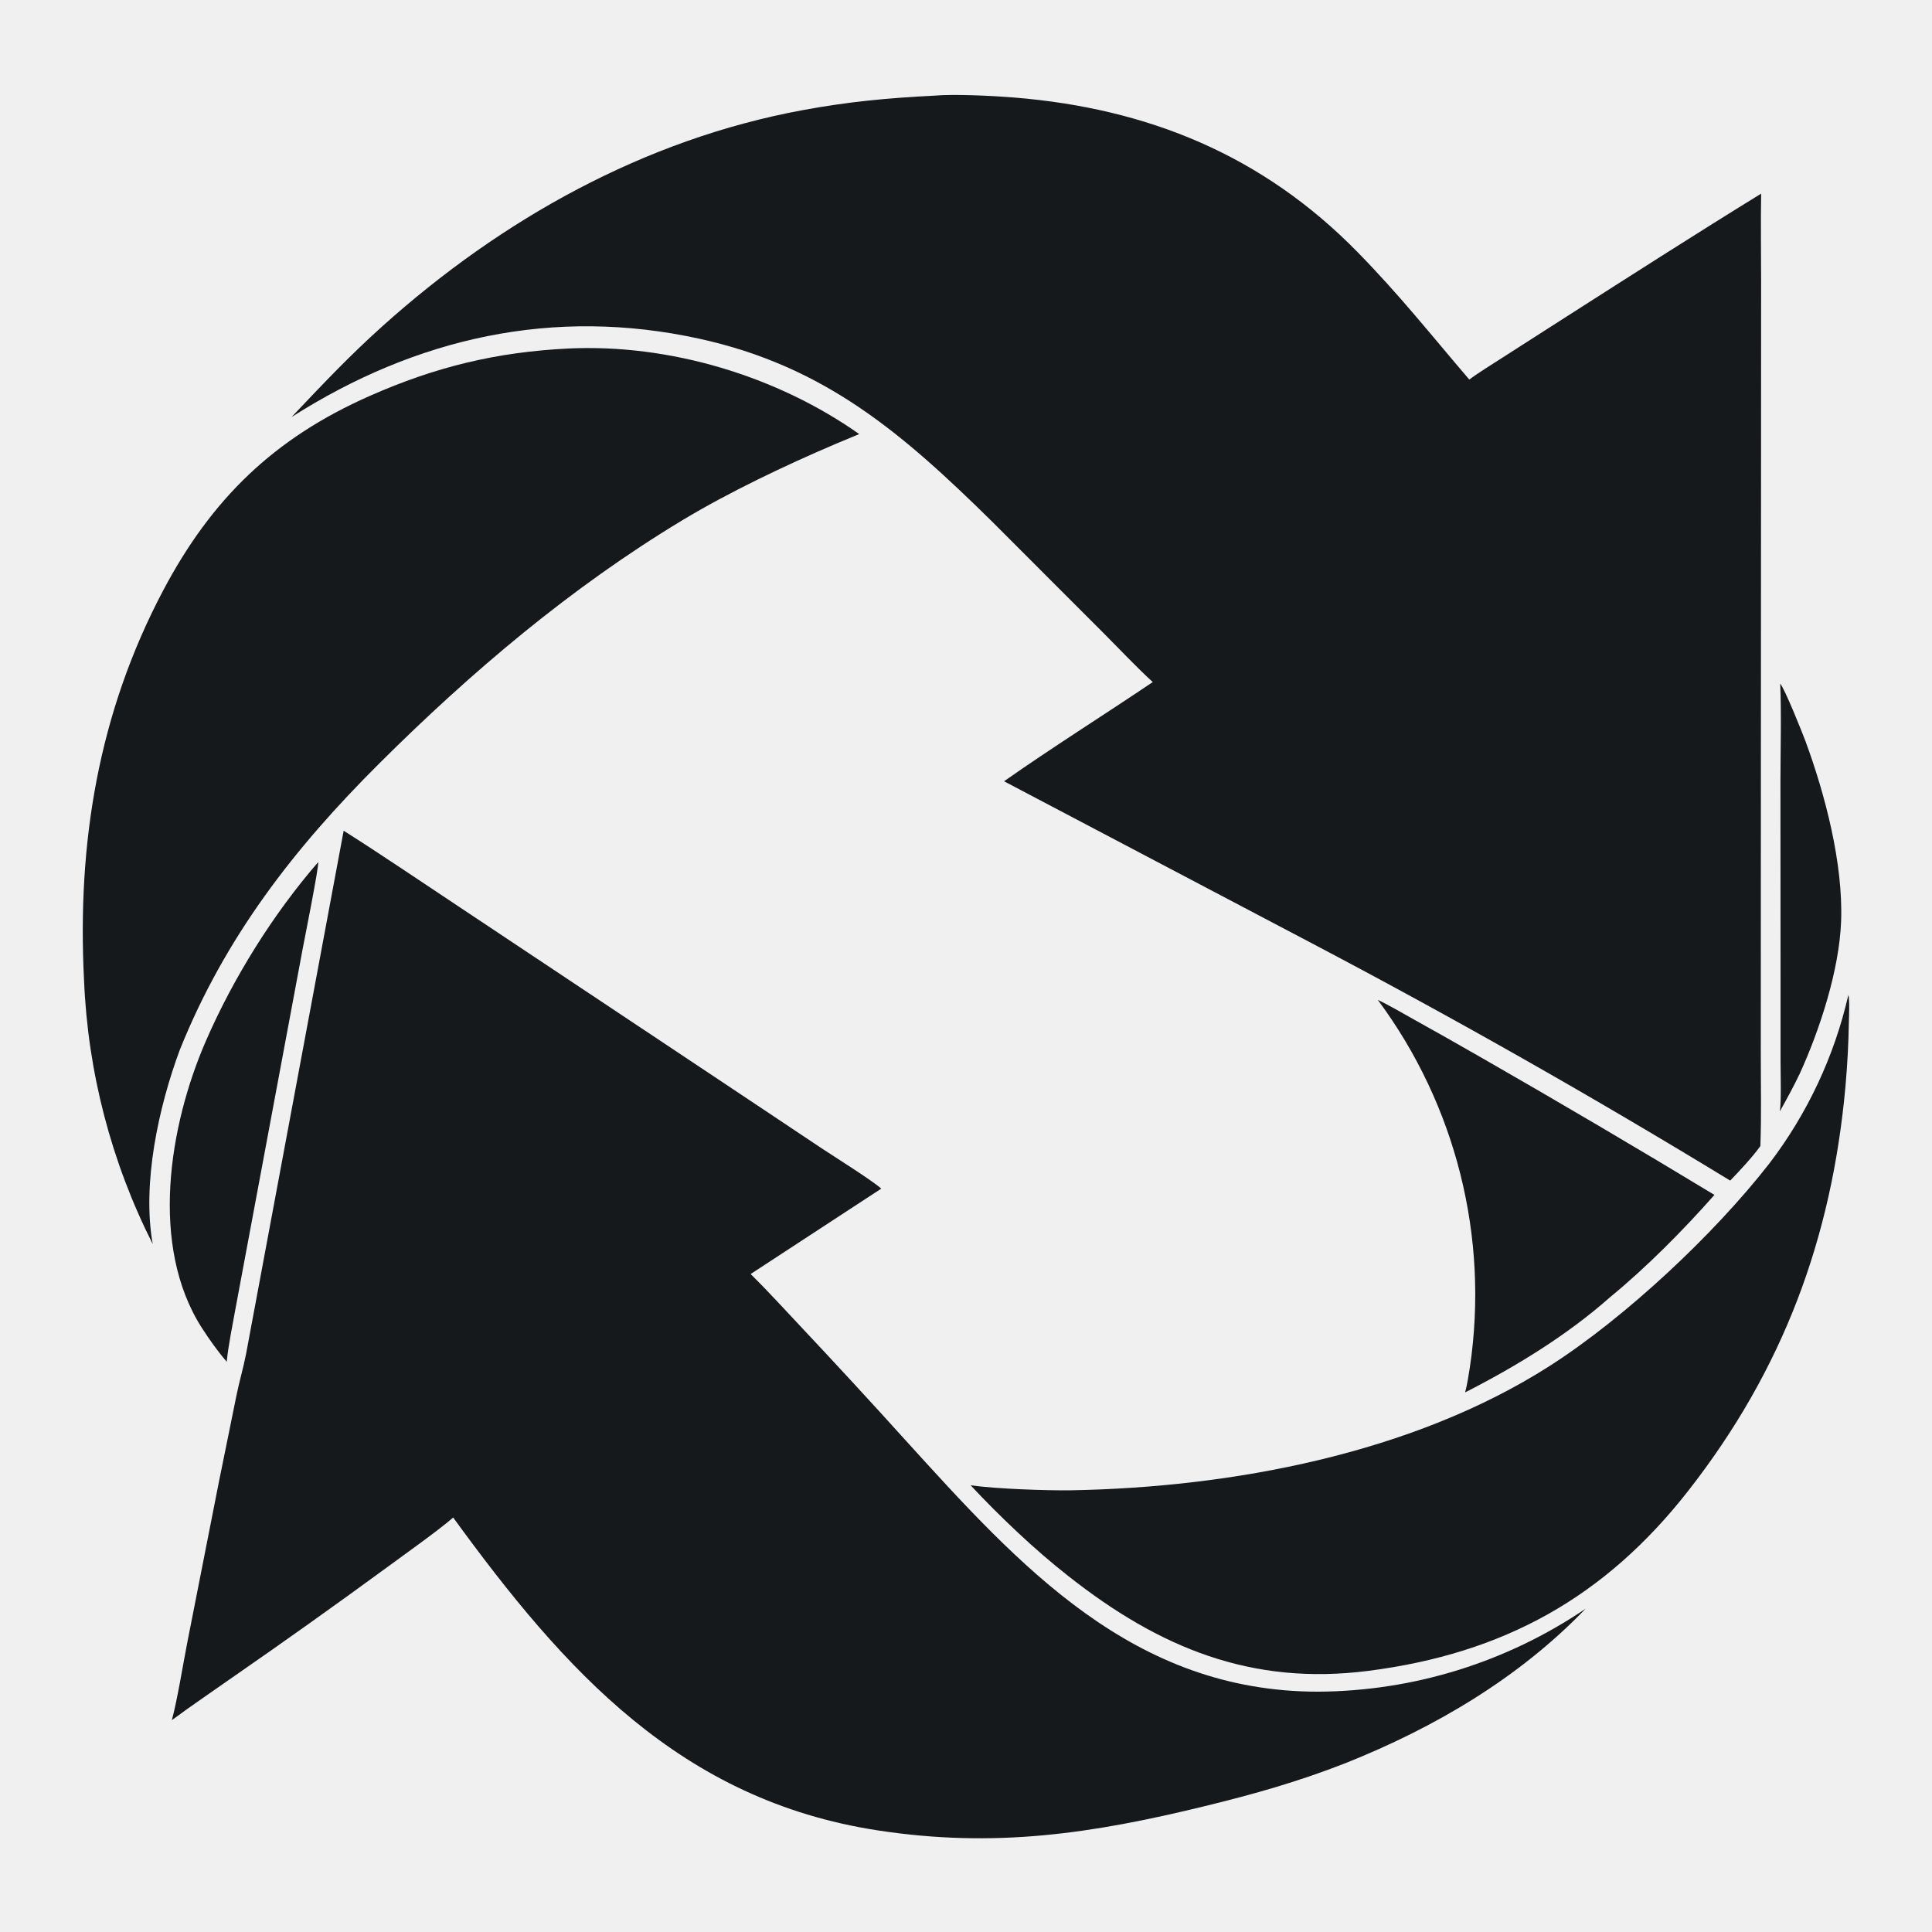
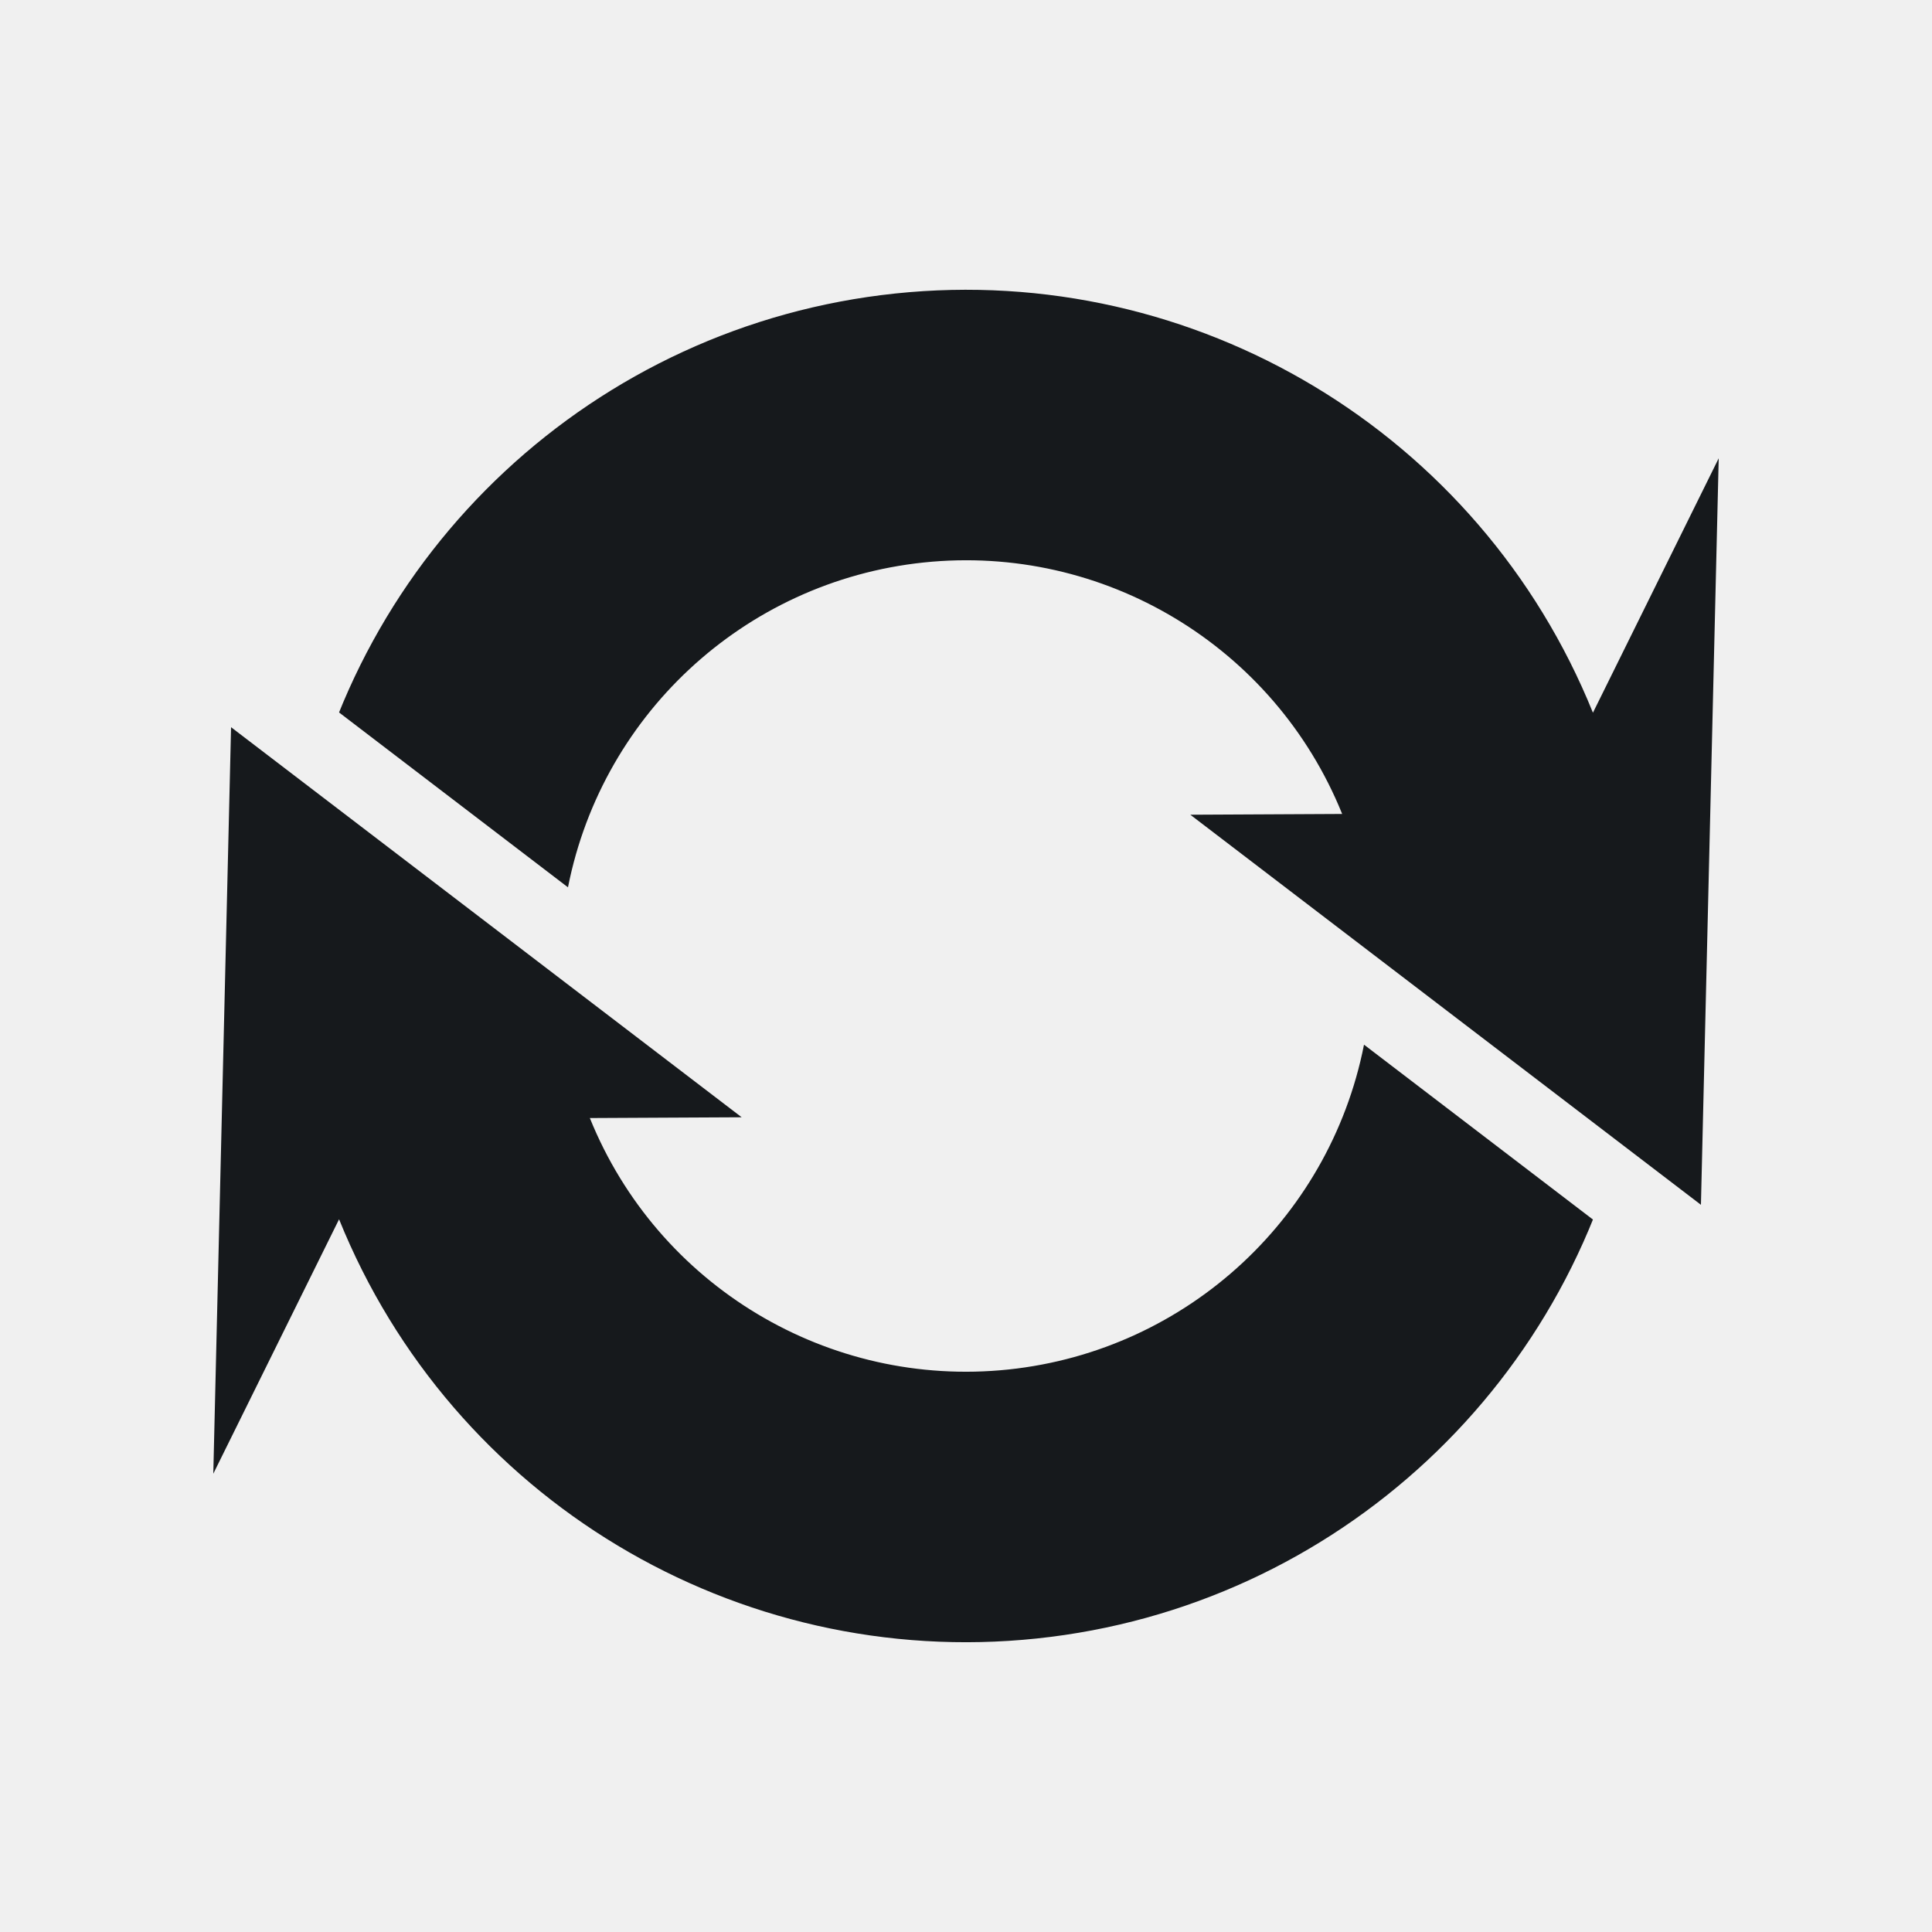
- <svg xmlns="http://www.w3.org/2000/svg" viewBox="0 0 2048 2048">
-   <style>.g{fill:#16191c}@media (prefers-color-scheme:dark){.g{fill:#f2f3f5}}</style>
-   <g class="g">
-     <path d="M989.925 101.424c21.505-1.975 63.215.179 85.285 1.973 142.05 11.548 263.44 61.363 363.72 163.709 44.88 45.807 77.37 87.104 118.59 135.253 8.17-6.301 25.44-16.969 34.66-22.93l68.19-43.692c67.97-43.44 137.94-88.263 206.53-130.483-.58 30.187-.04 62.398-.05 92.711l-.07 177.148-.23 466.415-.04 175.022c-.02 32.38.76 66.08-.44 98.26-7.39 10.66-22.75 27.14-31.98 36.67a8026 8026 0 0 0-441.29-250.41l-328.47-172.883c49.78-35.06 106.64-70.764 157.64-105.17-16.23-14.763-35.86-35.564-51.65-51.379L1051.3 552.537c-94.73-93.175-176.935-164.318-309.934-193.469-154.647-33.896-300.199-1.149-432.343 83.058 32.945-34.707 60.501-64.112 96.209-96.189 126.349-113.504 277.713-198.242 445.833-229.223 48.565-8.95 90.018-12.843 138.86-15.29m-625.63 779.168c40.109 25.391 80.972 53.248 120.681 79.539l263.45 175.389 123.408 82.28c13.393 8.89 51.801 32.93 62.357 42.18l-138.453 90.53c17.351 17.1 36.602 38.2 53.485 56.14a8082 8082 0 0 1 109.937 119.27c122.23 134.76 242.01 267.46 438.32 267.32a509.95 509.95 0 0 0 283.38-87.99c-70.83 73.69-160.12 126.08-254.47 163.72-50.62 19.77-96.38 32.68-148.68 45.48-120.71 29.53-223.54 44.79-347.254 25.83-209.11-32.05-332.039-169.32-450.056-331.62-17.232 14.88-51.518 39.01-70.551 53.07a7700 7700 0 0 1-163.398 116.35c-20.957 14.78-43.846 30.18-64.295 45.37 5.764-21.09 11.826-59.06 16.265-81.75l33.658-171.05c6.143-30.35 12.421-60.72 18.507-91.09 2.953-14.73 7.314-29.22 10.212-44.09z" />
-     <path d="M602.501 369.433c107.044-5.094 220.819 28.973 308.312 90.713a2077 2077 0 0 0-25.394 10.575c-52.811 22.524-112.81 51.043-162.104 80.765-118.137 71.265-223.758 160.726-321.296 257.827-90.516 90.11-163.54 184.402-211.37 303.447-22.443 60.4-40.289 141.78-28.746 206.02a681.95 681.95 0 0 1-72.831-279.92c-7.378-145.361 15.22-282.969 83.774-412.717 51.58-97.621 117.697-161.679 219.149-206.477 69.855-30.845 134.227-46.457 210.506-50.233M1959.35 1054.65c1.46 4.88.68 22.59.55 28.22-.39 22.96-1.6 45.9-3.63 68.77-14.6 161.49-66.35 300.38-166.58 428.58-88.49 113.18-195.89 172.55-338.88 190.93-124.29 15.97-221.89-24.41-318.34-100.47-35.61-27.79-72.93-63.42-103.58-96.2 26.81 3.77 79.35 5.64 106.11 5.3 170.52-2.98 362.24-38.81 507.67-131.79 79.85-51.05 174.39-139.47 232.88-214.61a465.4 465.4 0 0 0 83.8-178.73" />
-     <path d="M1460.52 1059.93c11.38 5.29 26.86 14.4 38.2 20.71 24.37 13.56 48.65 27.29 72.83 41.19 82.51 47.3 164.46 95.57 245.83 144.81-33.28 37.61-71.93 76.72-110.79 108.57-45.31 40.13-99.76 73.41-153.52 100.79 2.14-7.78 3.85-18.75 5.09-26.88 20.39-137.55-14.73-277.56-97.64-389.19M337.282 913.874c.845 5.181-14.435 81.284-16.371 91.606l-50.825 272.2-20.155 107.92c-3.088 17.17-7.993 40.96-9.584 57.91-10.298-11.98-17.72-22.72-26.324-35.8-55.805-87.07-34.767-214.57 4.148-304.07 29.137-67.02 71.265-134.594 119.111-189.766M1887.09 724.712c4.67 5.046 23.57 52.27 26.72 60.78 21.03 56.954 40.06 129.98 37.84 190.928-1.89 51.76-22.4 114.59-43.7 161.4-6.84 14.31-13.48 26.43-21.24 40.29 1.67-11.31.76-39.92.76-52.4l-.02-104.42-.11-192.292c.01-32.82 1.15-71.909-.25-104.286" />
+ <svg xmlns="http://www.w3.org/2000/svg" viewBox="0 0 100 100">
+   <style>svg{color:#16191c}@media (prefers-color-scheme:dark){svg{color:#f2f3f5}}</style>
+   <mask id="m" maskUnits="userSpaceOnUse" x="0" y="0" width="100" height="100">
+     <rect width="100" height="100" fill="#fff" />
+     <path d="M82.45 36.89L88.96 23.72L88.04 62.36L61.61 42.17L69.47 42.13Z" transform="rotate(180 50 50)" stroke="#000" stroke-width="8" stroke-miterlimit="10" />
+   </mask>
+   <g id="a" mask="url(#m)">
+     <path d="M15.53 43.92A35 35 0 0 1 82.45 36.89L88.96 23.72L88.04 62.36L61.61 42.17L69.47 42.13A21 21 0 0 0 29.32 46.35Z" fill="currentColor" />
  </g>
+   <use href="#a" transform="rotate(180 50 50)" />
</svg>
